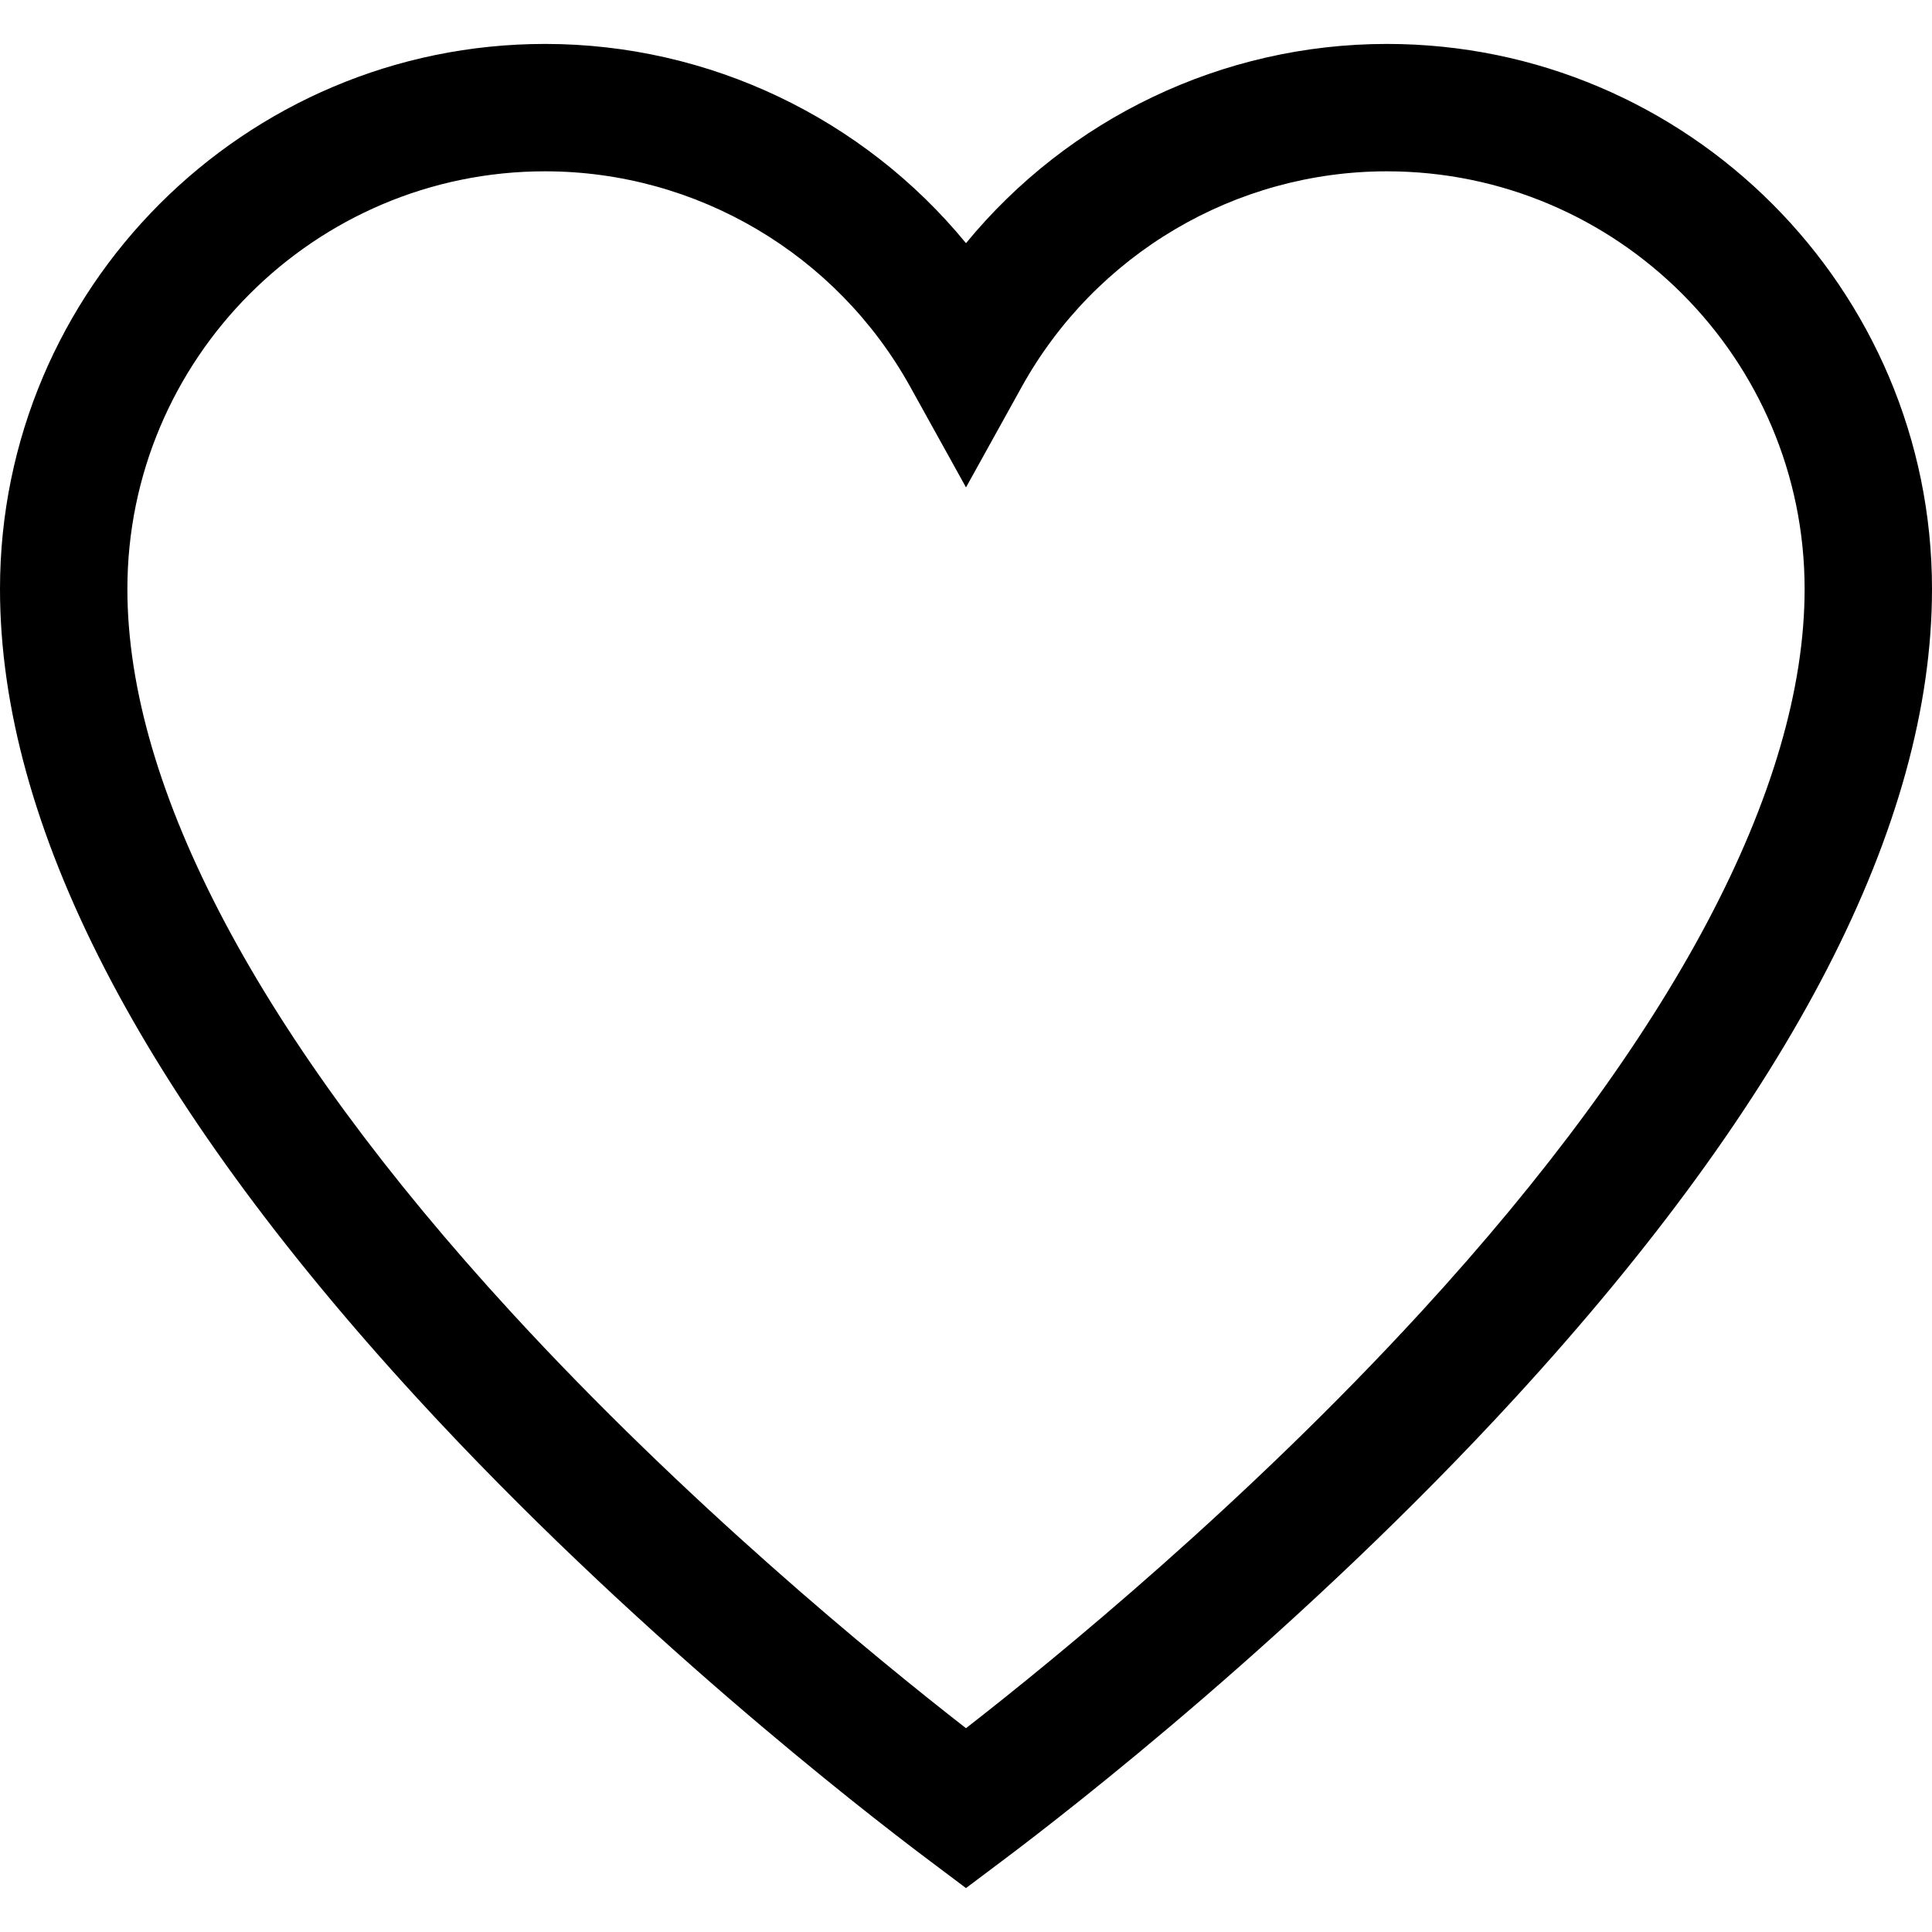
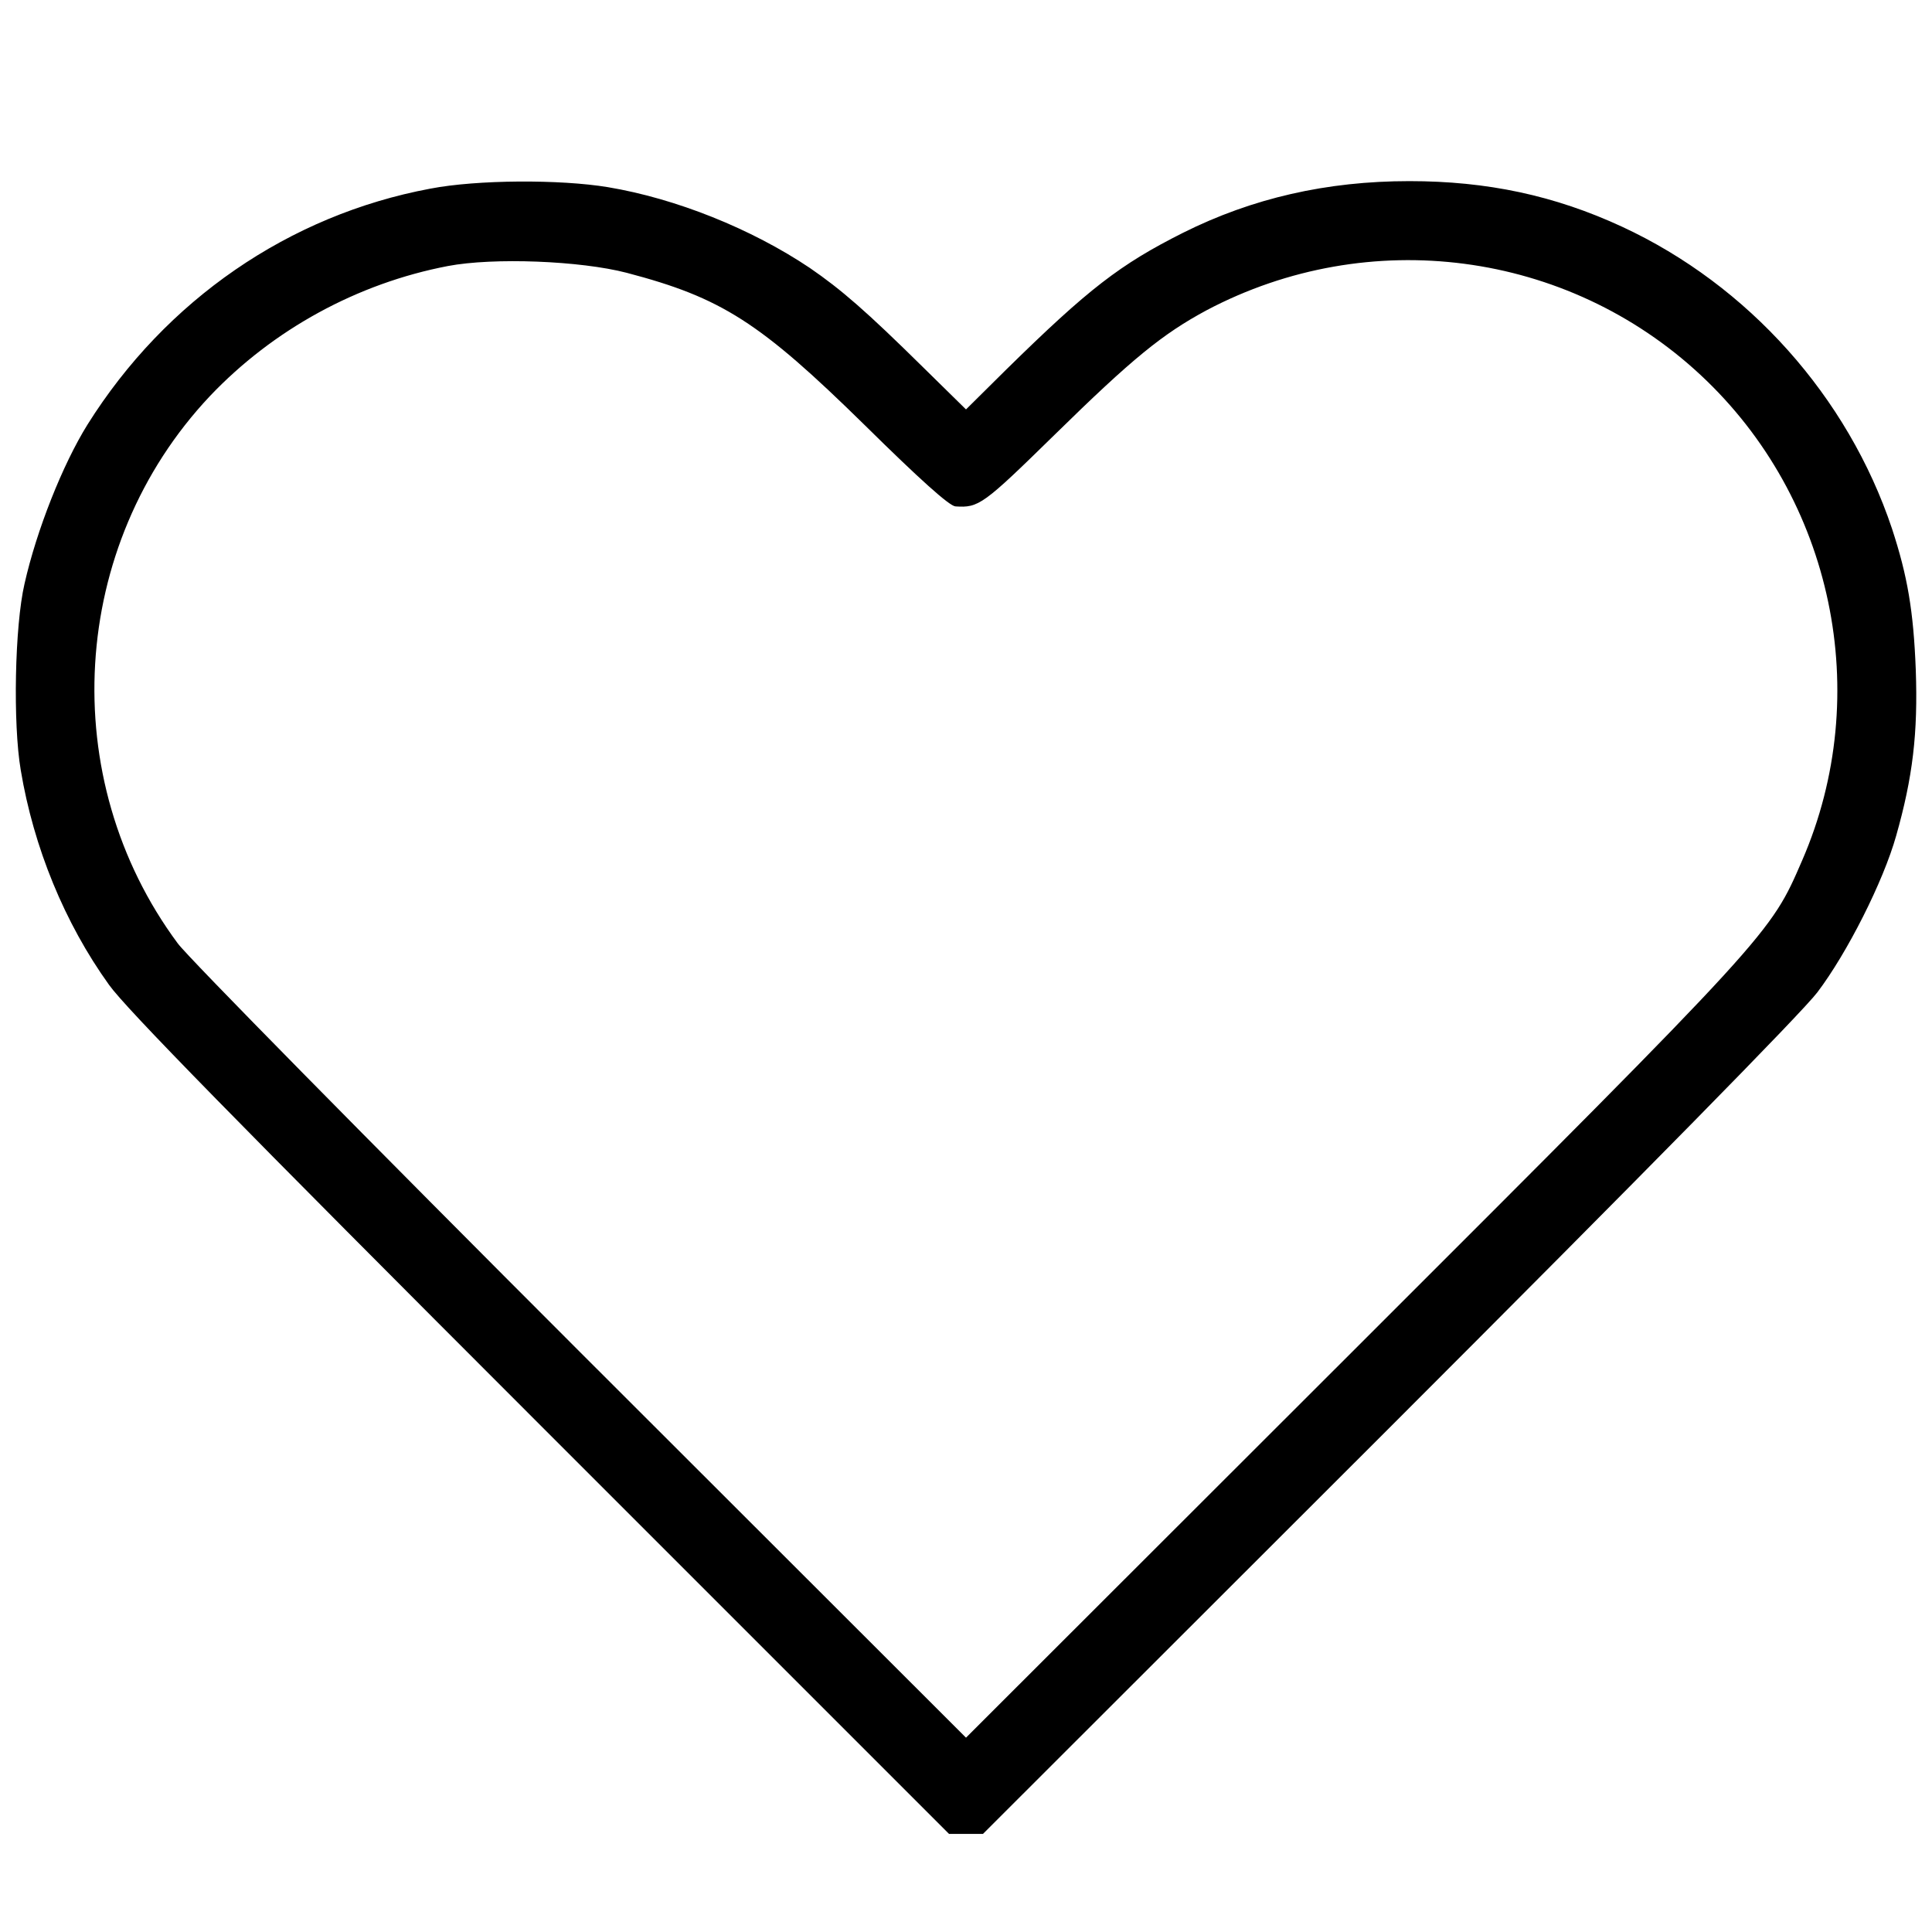
- <svg xmlns="http://www.w3.org/2000/svg" fill="#000000" height="800px" width="800px" version="1.1" id="Layer_1" viewBox="0 0 455 455" xml:space="preserve">
-   <path d="M326.632,10.346c-38.733,0-74.991,17.537-99.132,46.92c-24.141-29.384-60.398-46.92-99.132-46.92  C57.586,10.346,0,67.931,0,138.714c0,55.426,33.05,119.535,98.23,190.546c50.161,54.647,104.728,96.959,120.257,108.626l9.01,6.769  l9.01-6.768c15.529-11.667,70.098-53.978,120.26-108.625C421.949,258.251,455,194.141,455,138.714  C455,67.931,397.414,10.346,326.632,10.346z M334.666,308.974c-41.259,44.948-85.648,81.283-107.169,98.029  c-21.52-16.746-65.907-53.082-107.166-98.03C61.236,244.592,30,185.717,30,138.714c0-54.24,44.128-98.368,98.368-98.368  c35.694,0,68.652,19.454,86.013,50.771l13.119,23.666l13.119-23.666c17.36-31.316,50.318-50.771,86.013-50.771  c54.24,0,98.368,44.127,98.368,98.368C425,185.719,393.763,244.594,334.666,308.974z" />
+ <svg xmlns="http://www.w3.org/2000/svg" version="1.0" width="512pt" height="512pt" viewBox="0 0 512 512" preserveAspectRatio="xMidYMid meet">
+   <g transform="translate(0,512) scale(0.1,-0.1)" fill="#000000" stroke="none">
+     <path d="M1140 4620 c-374 -70 -701 -295 -908 -625 -66 -106 -135 -280 -167 -422 -26 -112 -31 -371 -10 -494 34 -204 116 -405 234 -569 45 -63 335 -359 1143 -1167 l1083 -1083 45 0 45 0 1073 1072 c683 683 1097 1104 1138 1158 79 104 175 294 209 415 44 155 58 272 52 440 -6 156 -22 249 -63 374 -117 350 -381 645 -715 800 -179 83 -358 121 -564 121 -219 0 -416 -45 -600 -137 -167 -84 -250 -148 -468 -362 l-107 -106 -113 111 c-152 150 -218 207 -301 264 -155 104 -355 184 -535 214 -127 21 -347 20 -471 -4z m521 -223 c251 -66 352 -130 631 -404 145 -143 224 -214 240 -215 62 -4 73 4 263 190 207 203 286 267 403 330 430 227 955 158 1309 -172 351 -327 460 -846 269 -1286 -85 -196 -76 -187 -1190 -1300 l-1026 -1025 -1021 1020 c-561 561 -1042 1049 -1068 1085 -324 437 -288 1054 85 1450 168 177 391 299 631 345 121 23 351 14 474 -18z" />
+   </g>
</svg>
